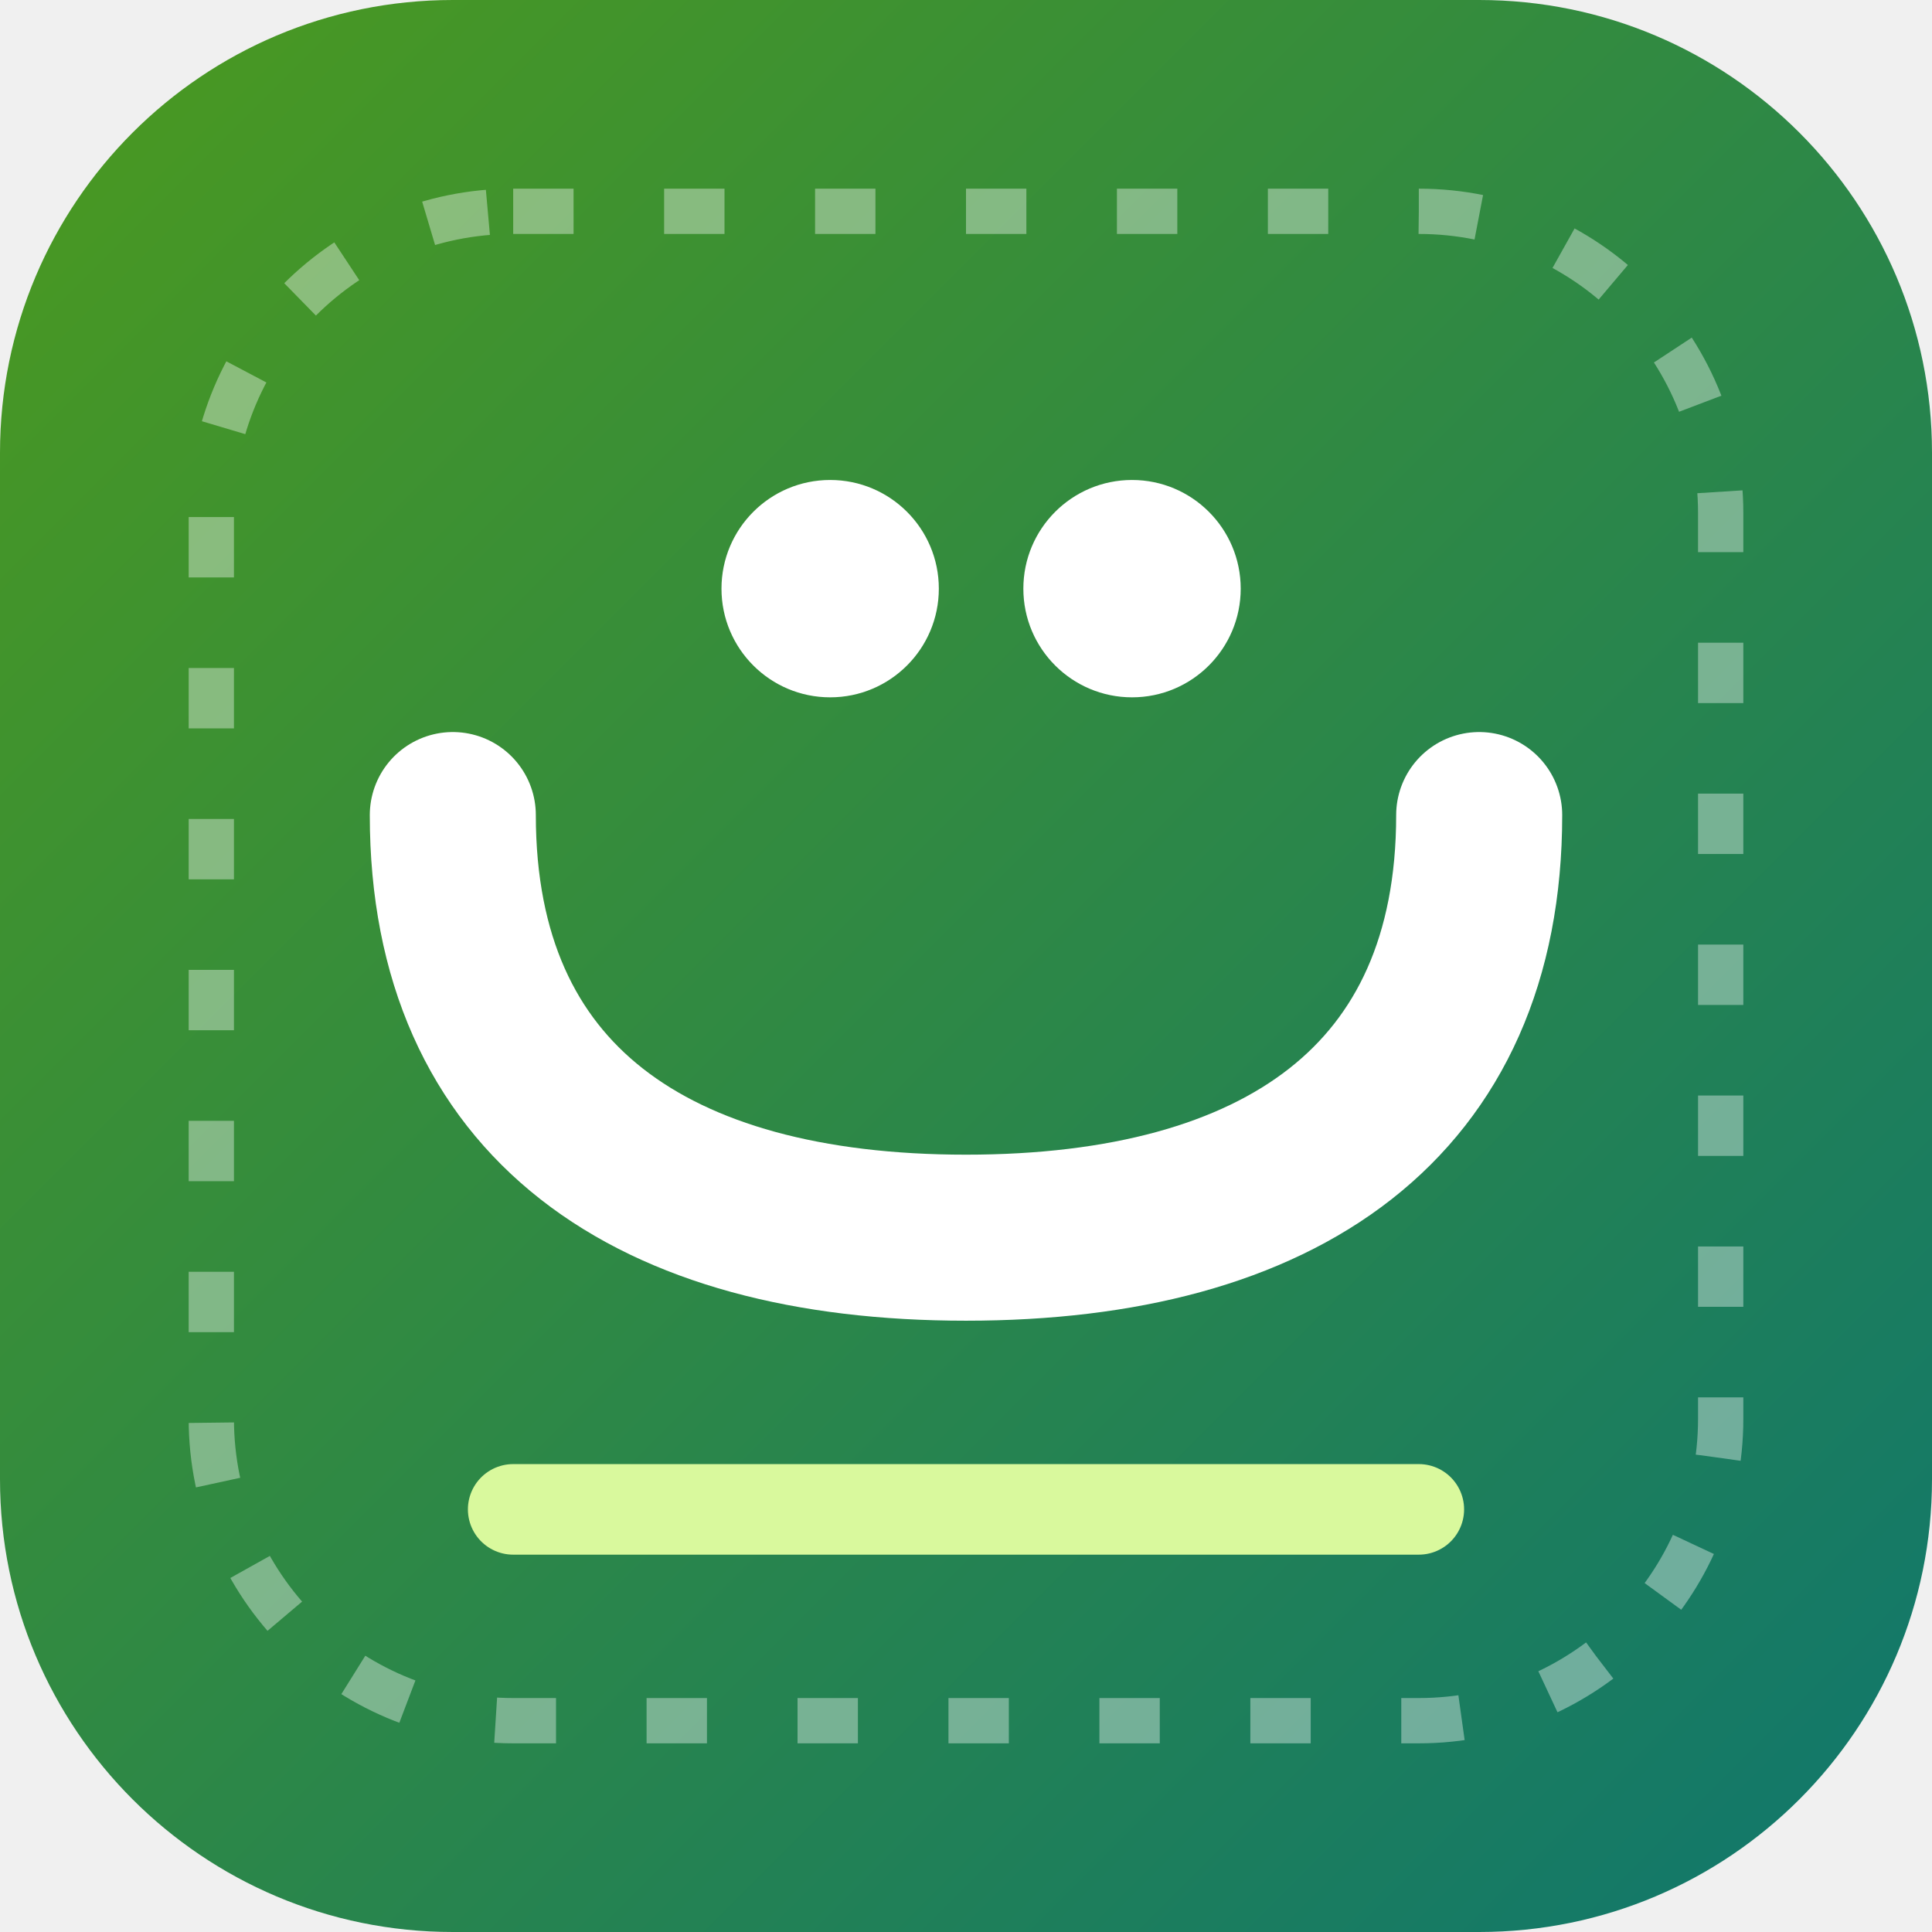
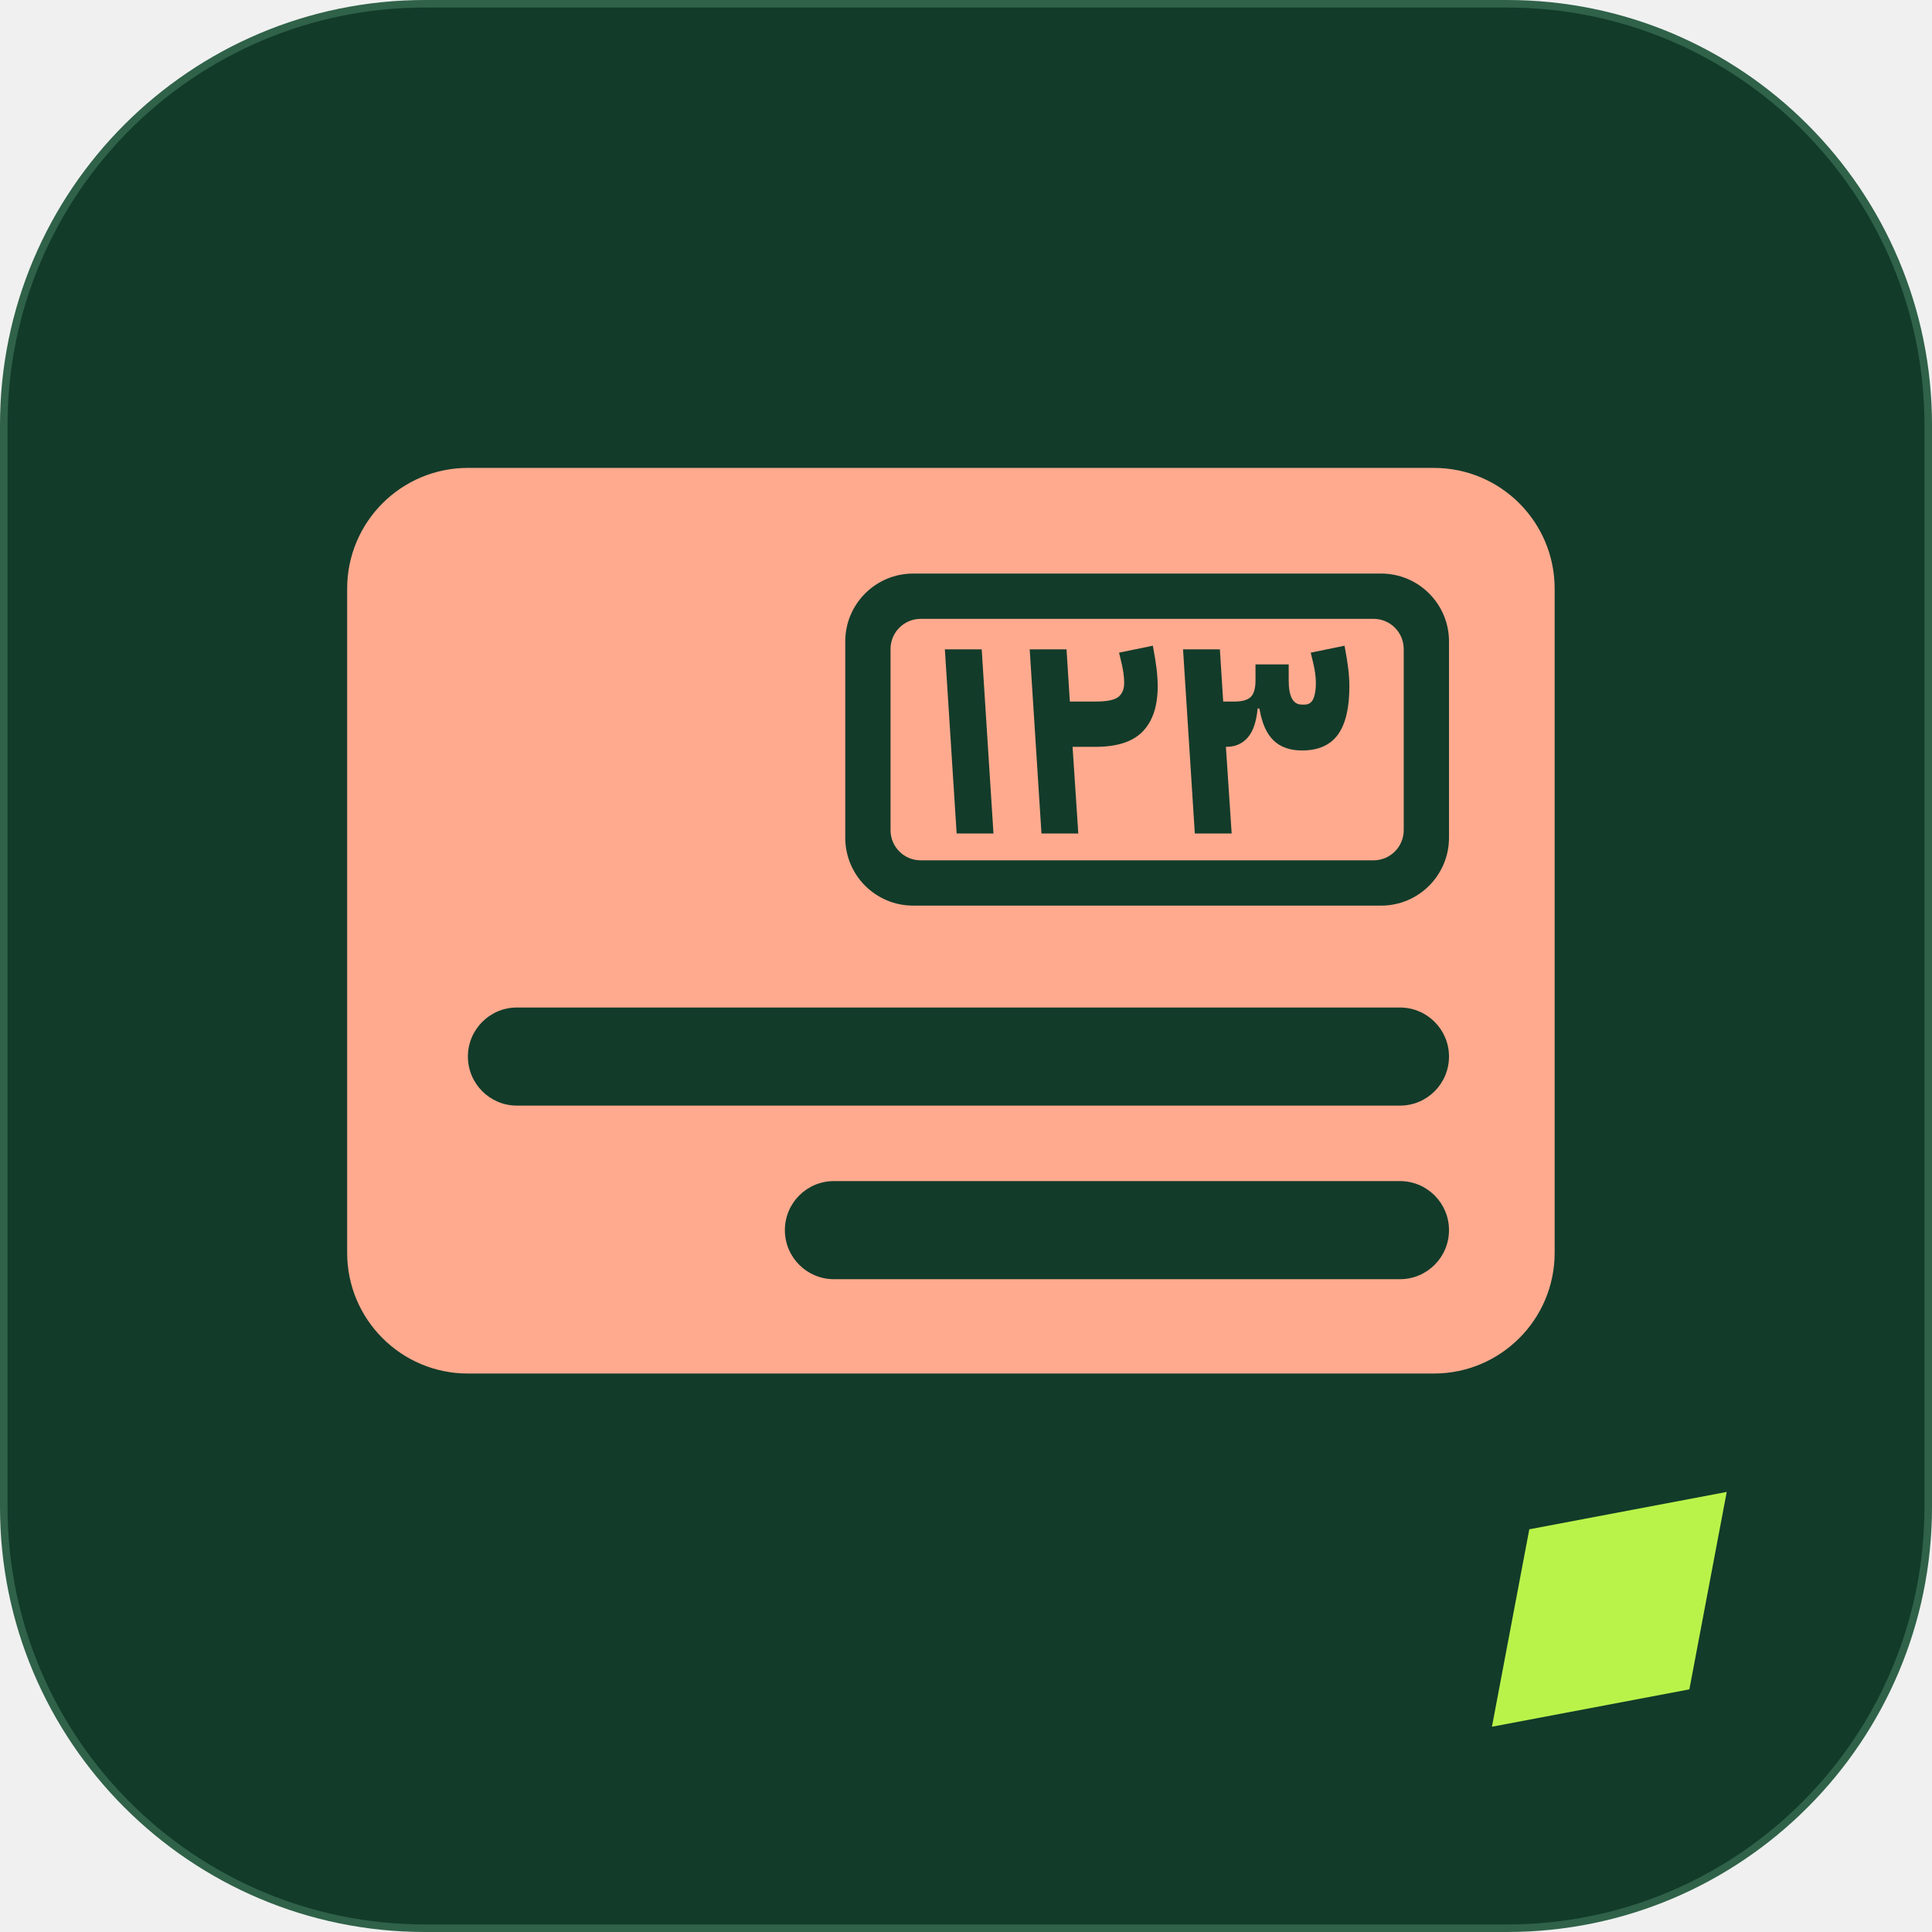
- <svg xmlns="http://www.w3.org/2000/svg" viewBox="0 0 64 64" role="img" aria-label="InstaWords">
-   <defs>
-     <linearGradient id="tafqit-bg" x1="0" y1="0" x2="1" y2="1">
-       <stop offset="0" stop-color="#4c9a1e" />
-       <stop offset="1" stop-color="#0f766e" />
-     </linearGradient>
-   </defs>
-   <rect width="64" height="64" rx="15" fill="url(#tafqit-bg)" />
-   <rect x="7" y="7" width="50" height="50" rx="10" fill="none" stroke="#ffffff" stroke-opacity=".38" stroke-width="1.5" stroke-dasharray="2 3" />
-   <path d="M15 27c0 9.5 6.6 14 17 14s17-4.5 17-14" fill="none" stroke="#ffffff" stroke-width="5.5" stroke-linecap="round" />
-   <circle cx="27.5" cy="19.5" r="3.6" fill="#ffffff" />
-   <circle cx="37.5" cy="19.5" r="3.6" fill="#ffffff" />
-   <path d="M17 50h30" stroke="#d9f99d" stroke-width="3" stroke-linecap="round" />
+ <svg xmlns="http://www.w3.org/2000/svg" viewBox="0 0 256 256" width="256" height="256" role="img" aria-label="InstaWords">
+   <path fill="#2F6249" d="M56.32 0H199.68A56.32 56.32 0 0 1 256 56.32V199.68A56.32 56.32 0 0 1 199.68 256H56.32A56.32 56.32 0 0 1 0 199.68V56.32A56.32 56.32 0 0 1 56.32 0Z" />
+   <path fill="#123B2A" d="M56.32 1H199.68A55.32 55.32 0 0 1 255 56.32V199.68A55.32 55.32 0 0 1 199.68 255H56.32A55.32 55.32 0 0 1 1 199.68V56.32A55.32 55.32 0 0 1 56.32 1Z" />
+   <path fill="#FFAA8E" d="M62 62H190A16 16 0 0 1 206 78V166A16 16 0 0 1 190 182H62A16 16 0 0 1 46 166V78A16 16 0 0 1 62 62Z" />
+   <path fill="#123B2A" fill-rule="evenodd" d="M121 76H183A9 9 0 0 1 192 85V111A9 9 0 0 1 183 120H121A9 9 0 0 1 112 111V85A9 9 0 0 1 121 76ZM122 82H182A4 4 0 0 1 186 86V110A4 4 0 0 1 182 114H122A4 4 0 0 1 118 110V86A4 4 0 0 1 122 82Z" />
+   <path fill="#123B2A" d="M131.64 110.44H126.76L125.2 86.04H130.08ZM141.76 92.96H145.16Q147.44 92.96 148.2 92.34Q148.96 91.72 148.96 90.48Q148.96 90.2 148.94 89.9Q148.92 89.6 148.86 89.16Q148.8 88.72 148.66 88.08Q148.52 87.44 148.28 86.48L152.76 85.56Q153.12 87.48 153.26 88.68Q153.4 89.88 153.4 90.96Q153.4 94.84 151.44 96.9Q149.48 98.96 145.16 98.96H142.12L142.88 110.44H138L136.44 86.04H141.32ZM162.08 92.96H163.56Q165.12 92.96 165.74 92.34Q166.36 91.72 166.36 90.16V88.04H170.76V90.16Q170.76 93.36 172.48 93.36H172.88Q173.68 93.36 174.02 92.6Q174.36 91.84 174.36 90.48Q174.36 90.2 174.34 89.9Q174.32 89.6 174.26 89.16Q174.2 88.72 174.06 88.08Q173.92 87.44 173.68 86.48L178.16 85.56Q178.52 87.48 178.66 88.68Q178.8 89.88 178.8 90.96Q178.8 95.24 177.28 97.34Q175.76 99.44 172.52 99.44Q170.12 99.44 168.74 98.1Q167.36 96.76 166.88 93.88H166.64Q166.4 96.52 165.32 97.74Q164.24 98.96 162.52 98.96H162.44L163.2 110.44H158.32L156.76 86.04H161.64Z" />
+   <path fill="#123B2A" d="M68.5 133.5H185.5A6.5 6.5 0 0 1 192 140V140A6.5 6.5 0 0 1 185.5 146.5H68.5A6.5 6.5 0 0 1 62 140V140A6.5 6.5 0 0 1 68.5 133.5ZM110.5 156.5H185.5A6.5 6.5 0 0 1 192 163V163A6.5 6.5 0 0 1 185.5 169.5H110.5A6.5 6.5 0 0 1 104 163V163A6.5 6.5 0 0 1 110.5 156.5Z" />
+   <path fill="#B9F34A" d="M228.8 197.69L223.85 223.85L197.69 228.8L202.64 202.64Z" />
</svg>
